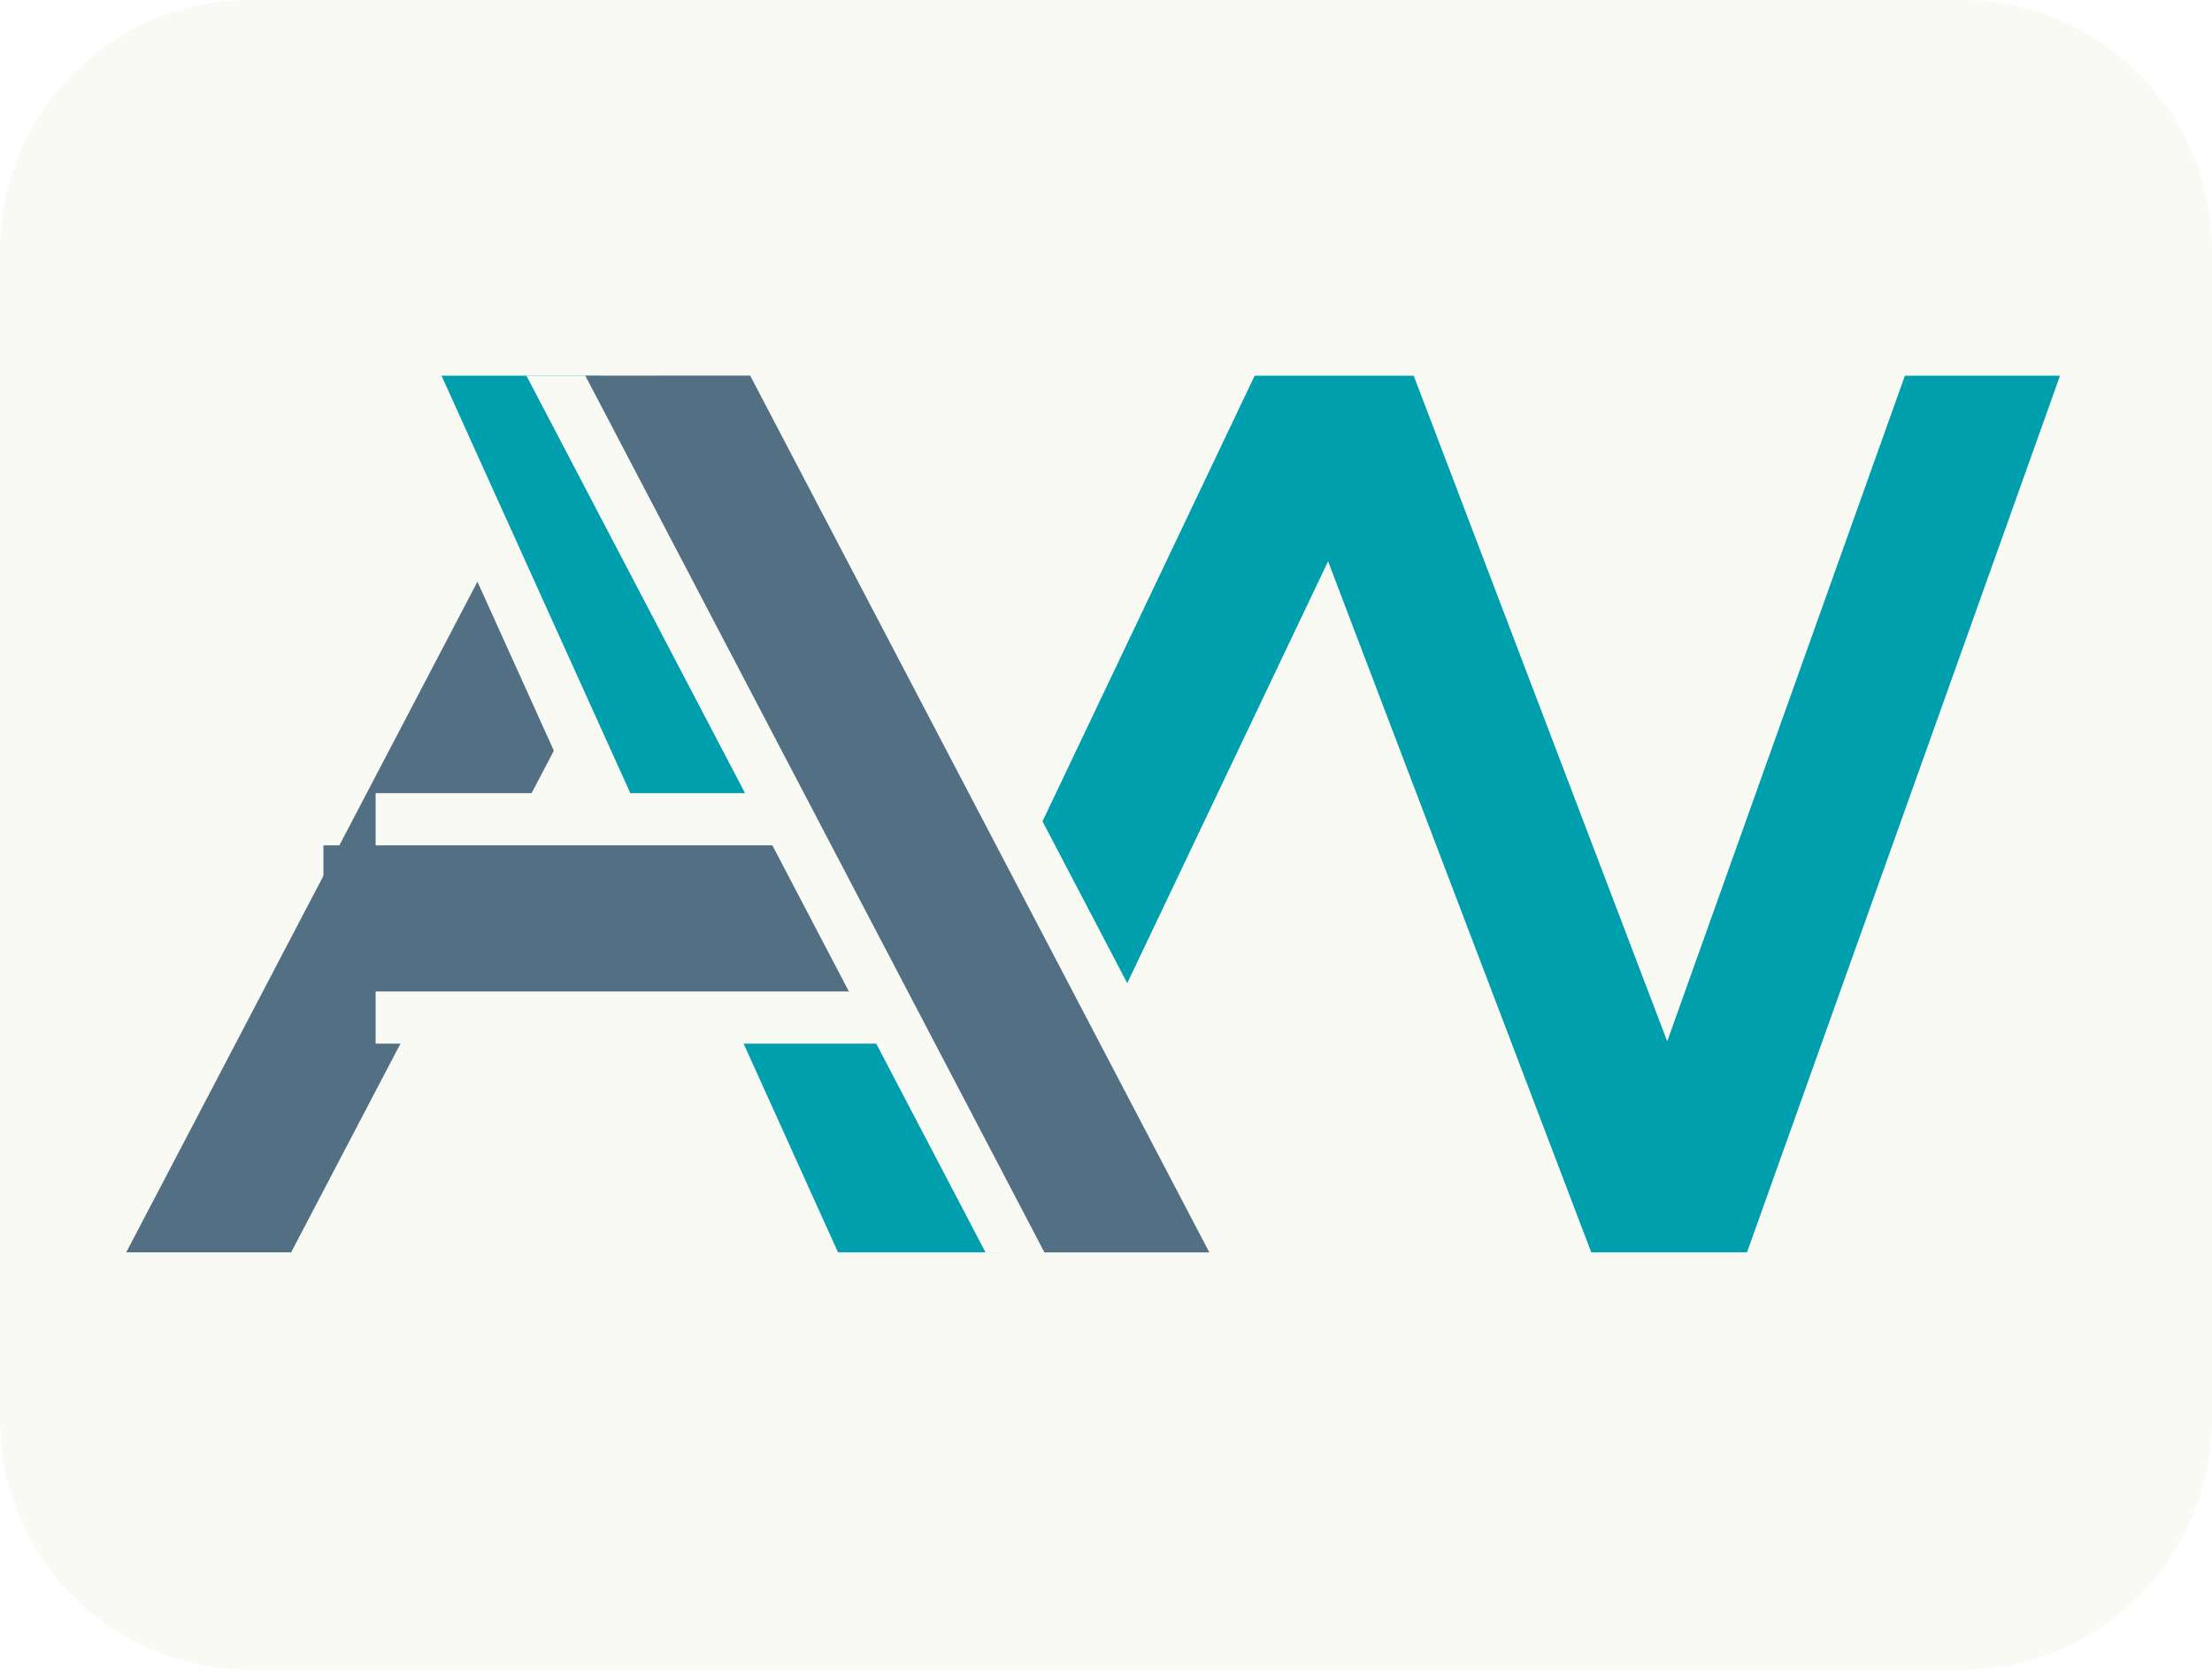
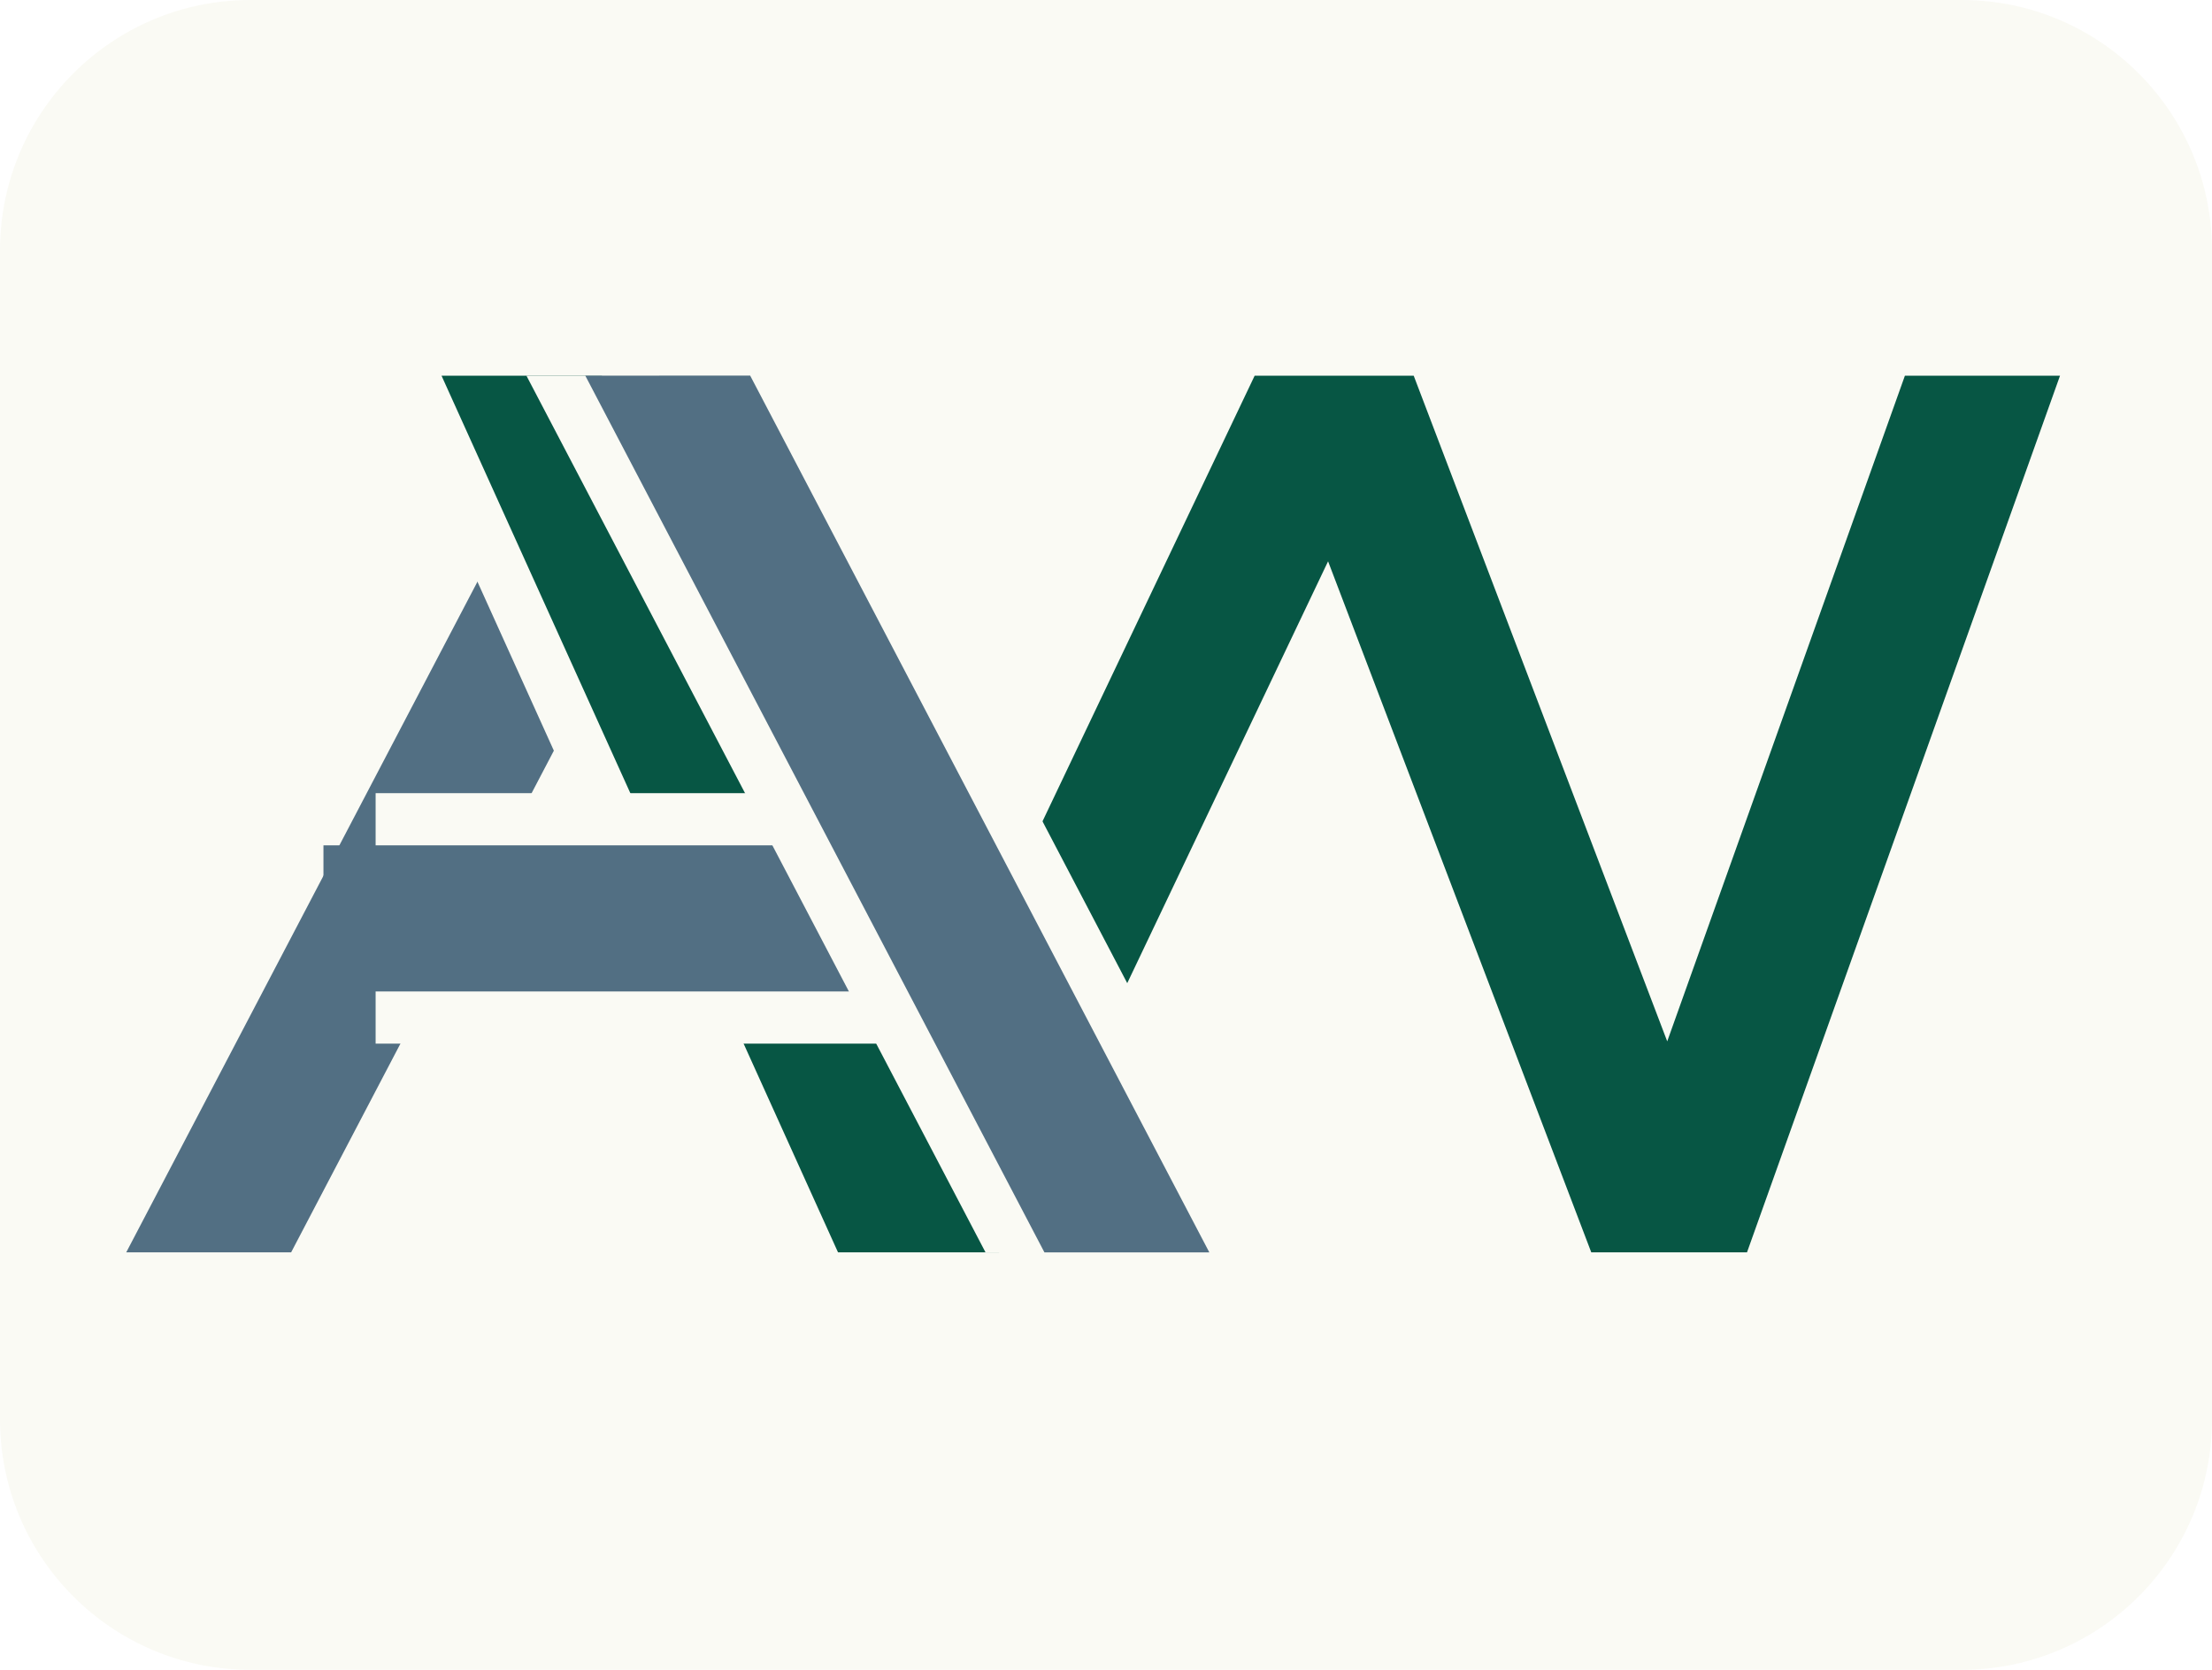
<svg xmlns="http://www.w3.org/2000/svg" viewBox="0 0 106 80">
  <rect width="106" height="80" rx="12" fill="#fafaf4" />
  <defs>
    <clipPath id="monogram-height">
      <rect x="0" y="18" width="106" height="42" />
    </clipPath>
  </defs>
  <g clip-path="url(#monogram-height)" fill="none" stroke-linecap="square" stroke-linejoin="miter">
    <path d="M10 60 32 18 54 60" stroke="#526F83" stroke-width="7" />
    <path d="M25 18 44 60 64 18 80 60 95 18" stroke="#fafaf4" stroke-width="12" />
-     <path d="M25 18 44 60 64 18 80 60 95 18" stroke="#009FAD" stroke-width="7" />
+     <path d="M25 18 44 60 64 18 80 60 95 18" stroke="#075644" stroke-width="7" />
    <path d="M24 44h19" stroke="#fafaf4" stroke-width="12" />
    <path d="M19 44h26" stroke="#526F83" stroke-width="7" />
    <path d="M32 18 54 60" stroke="#fafaf4" stroke-width="12" />
    <path d="M32 18 54 60" stroke="#526F83" stroke-width="7" />
  </g>
</svg>
